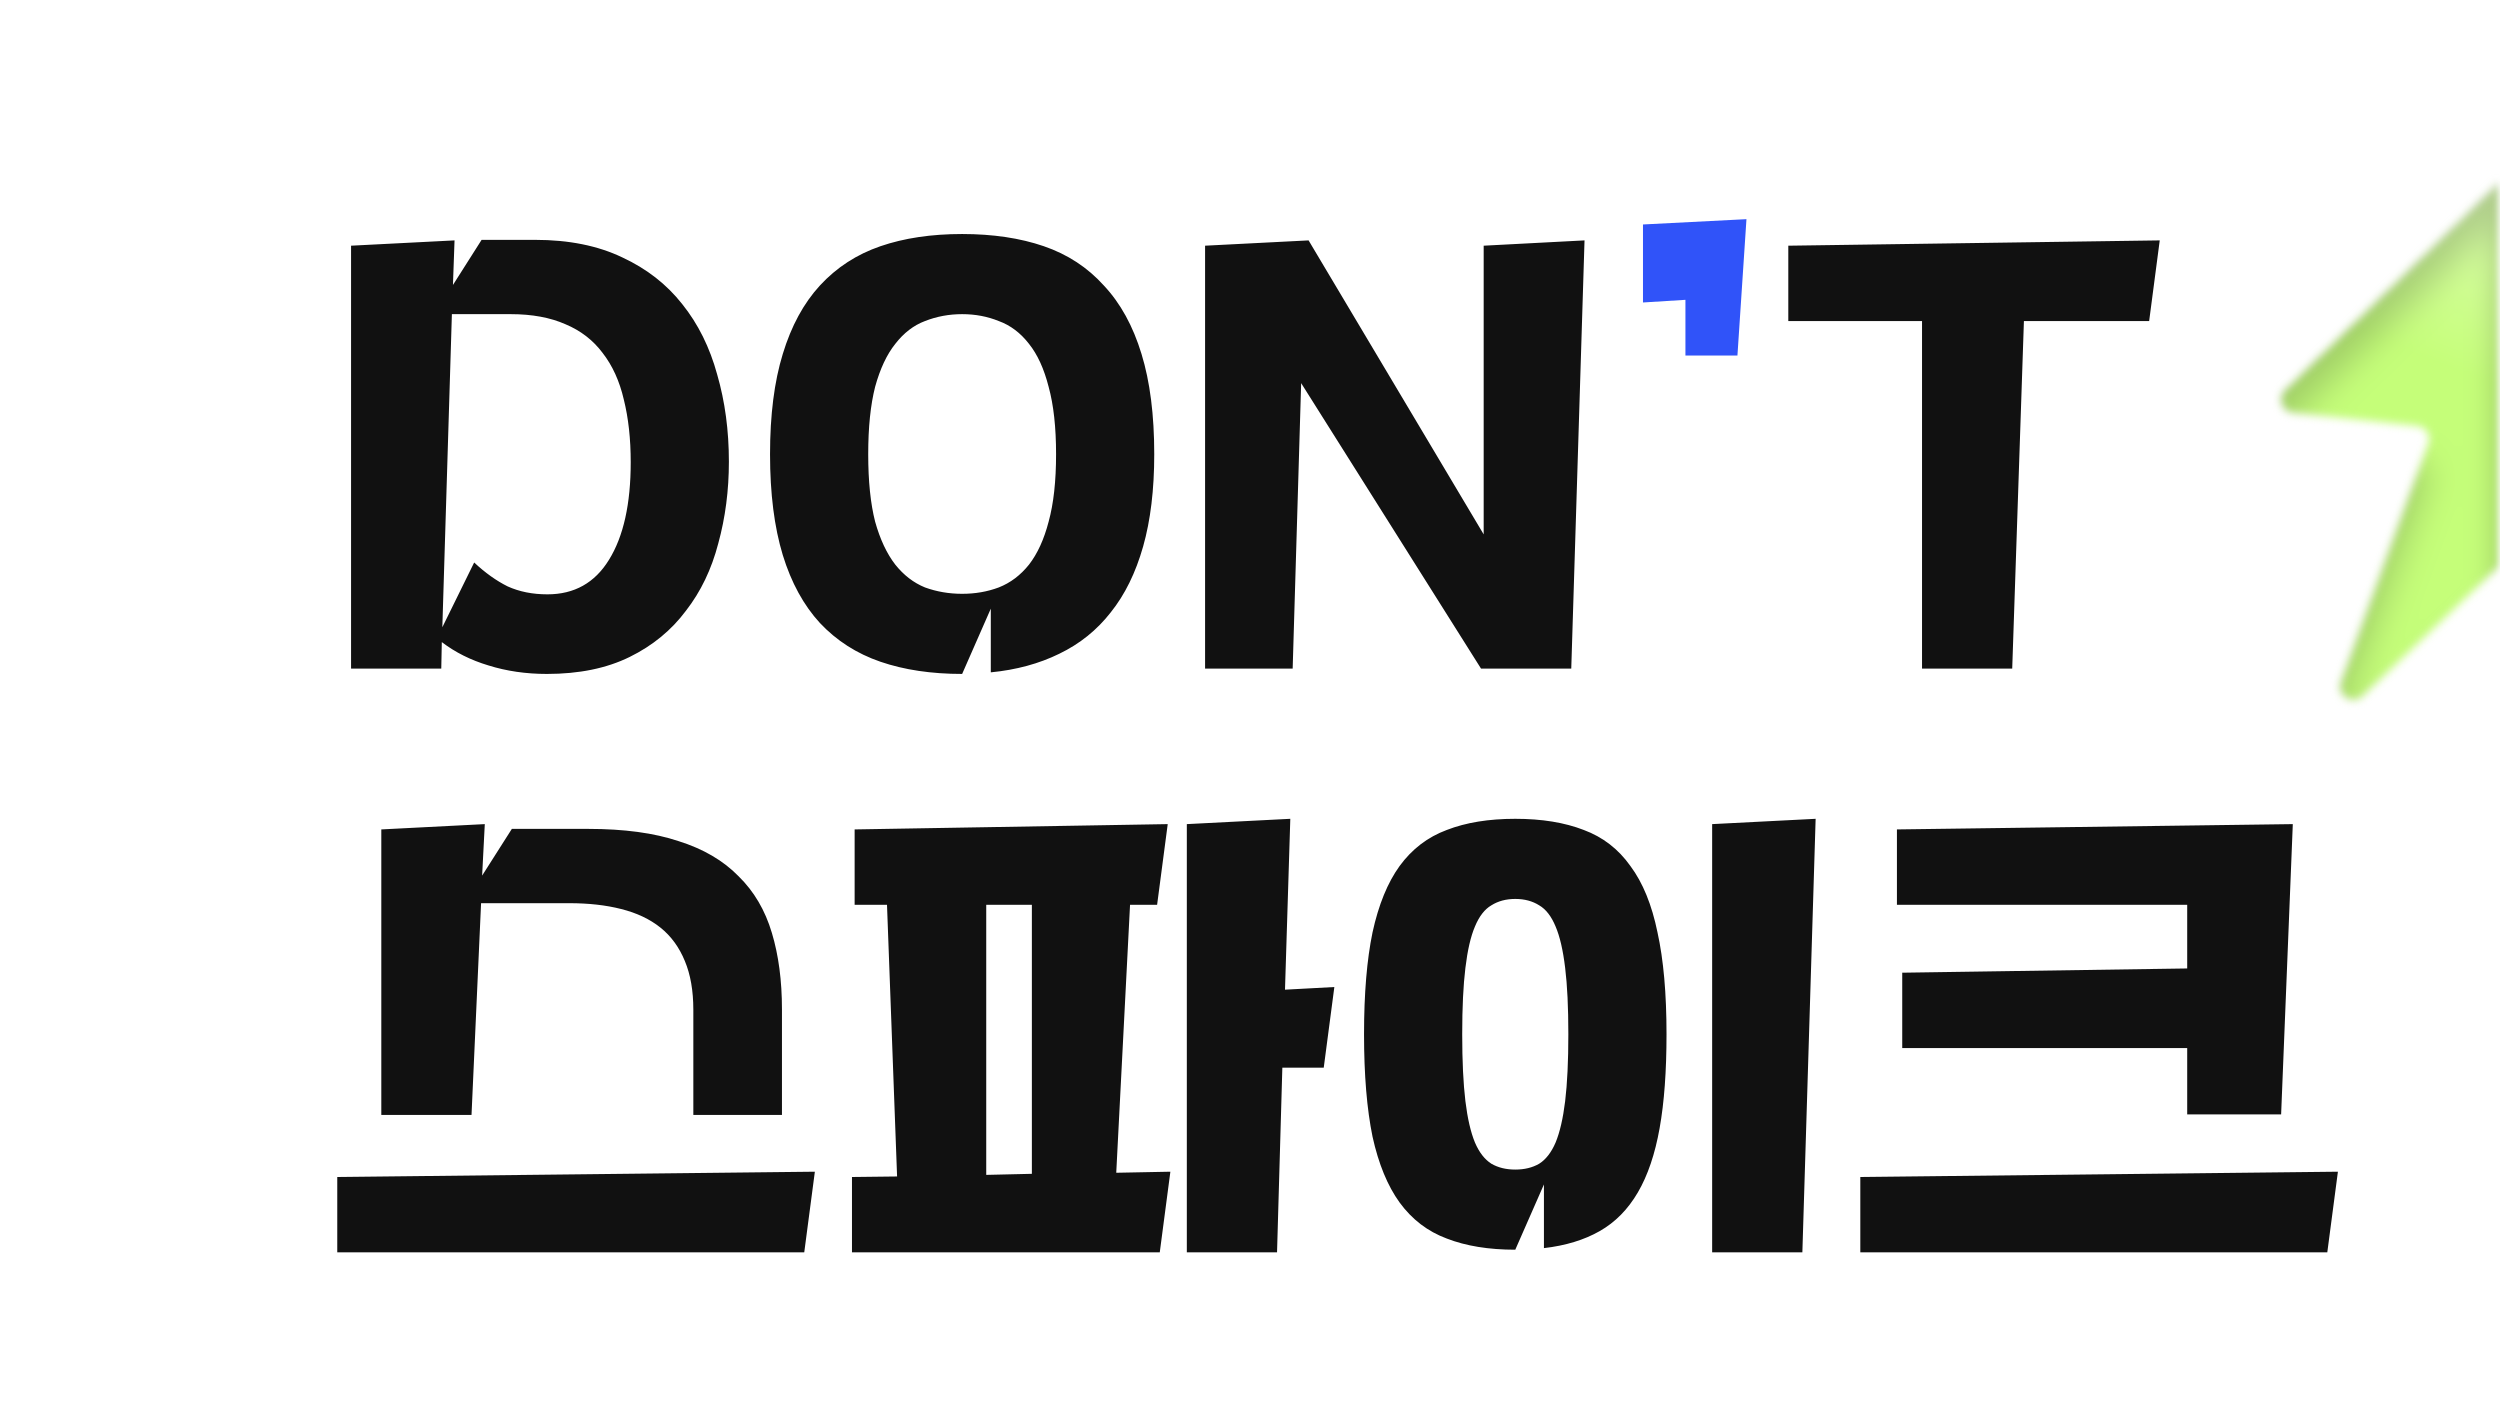
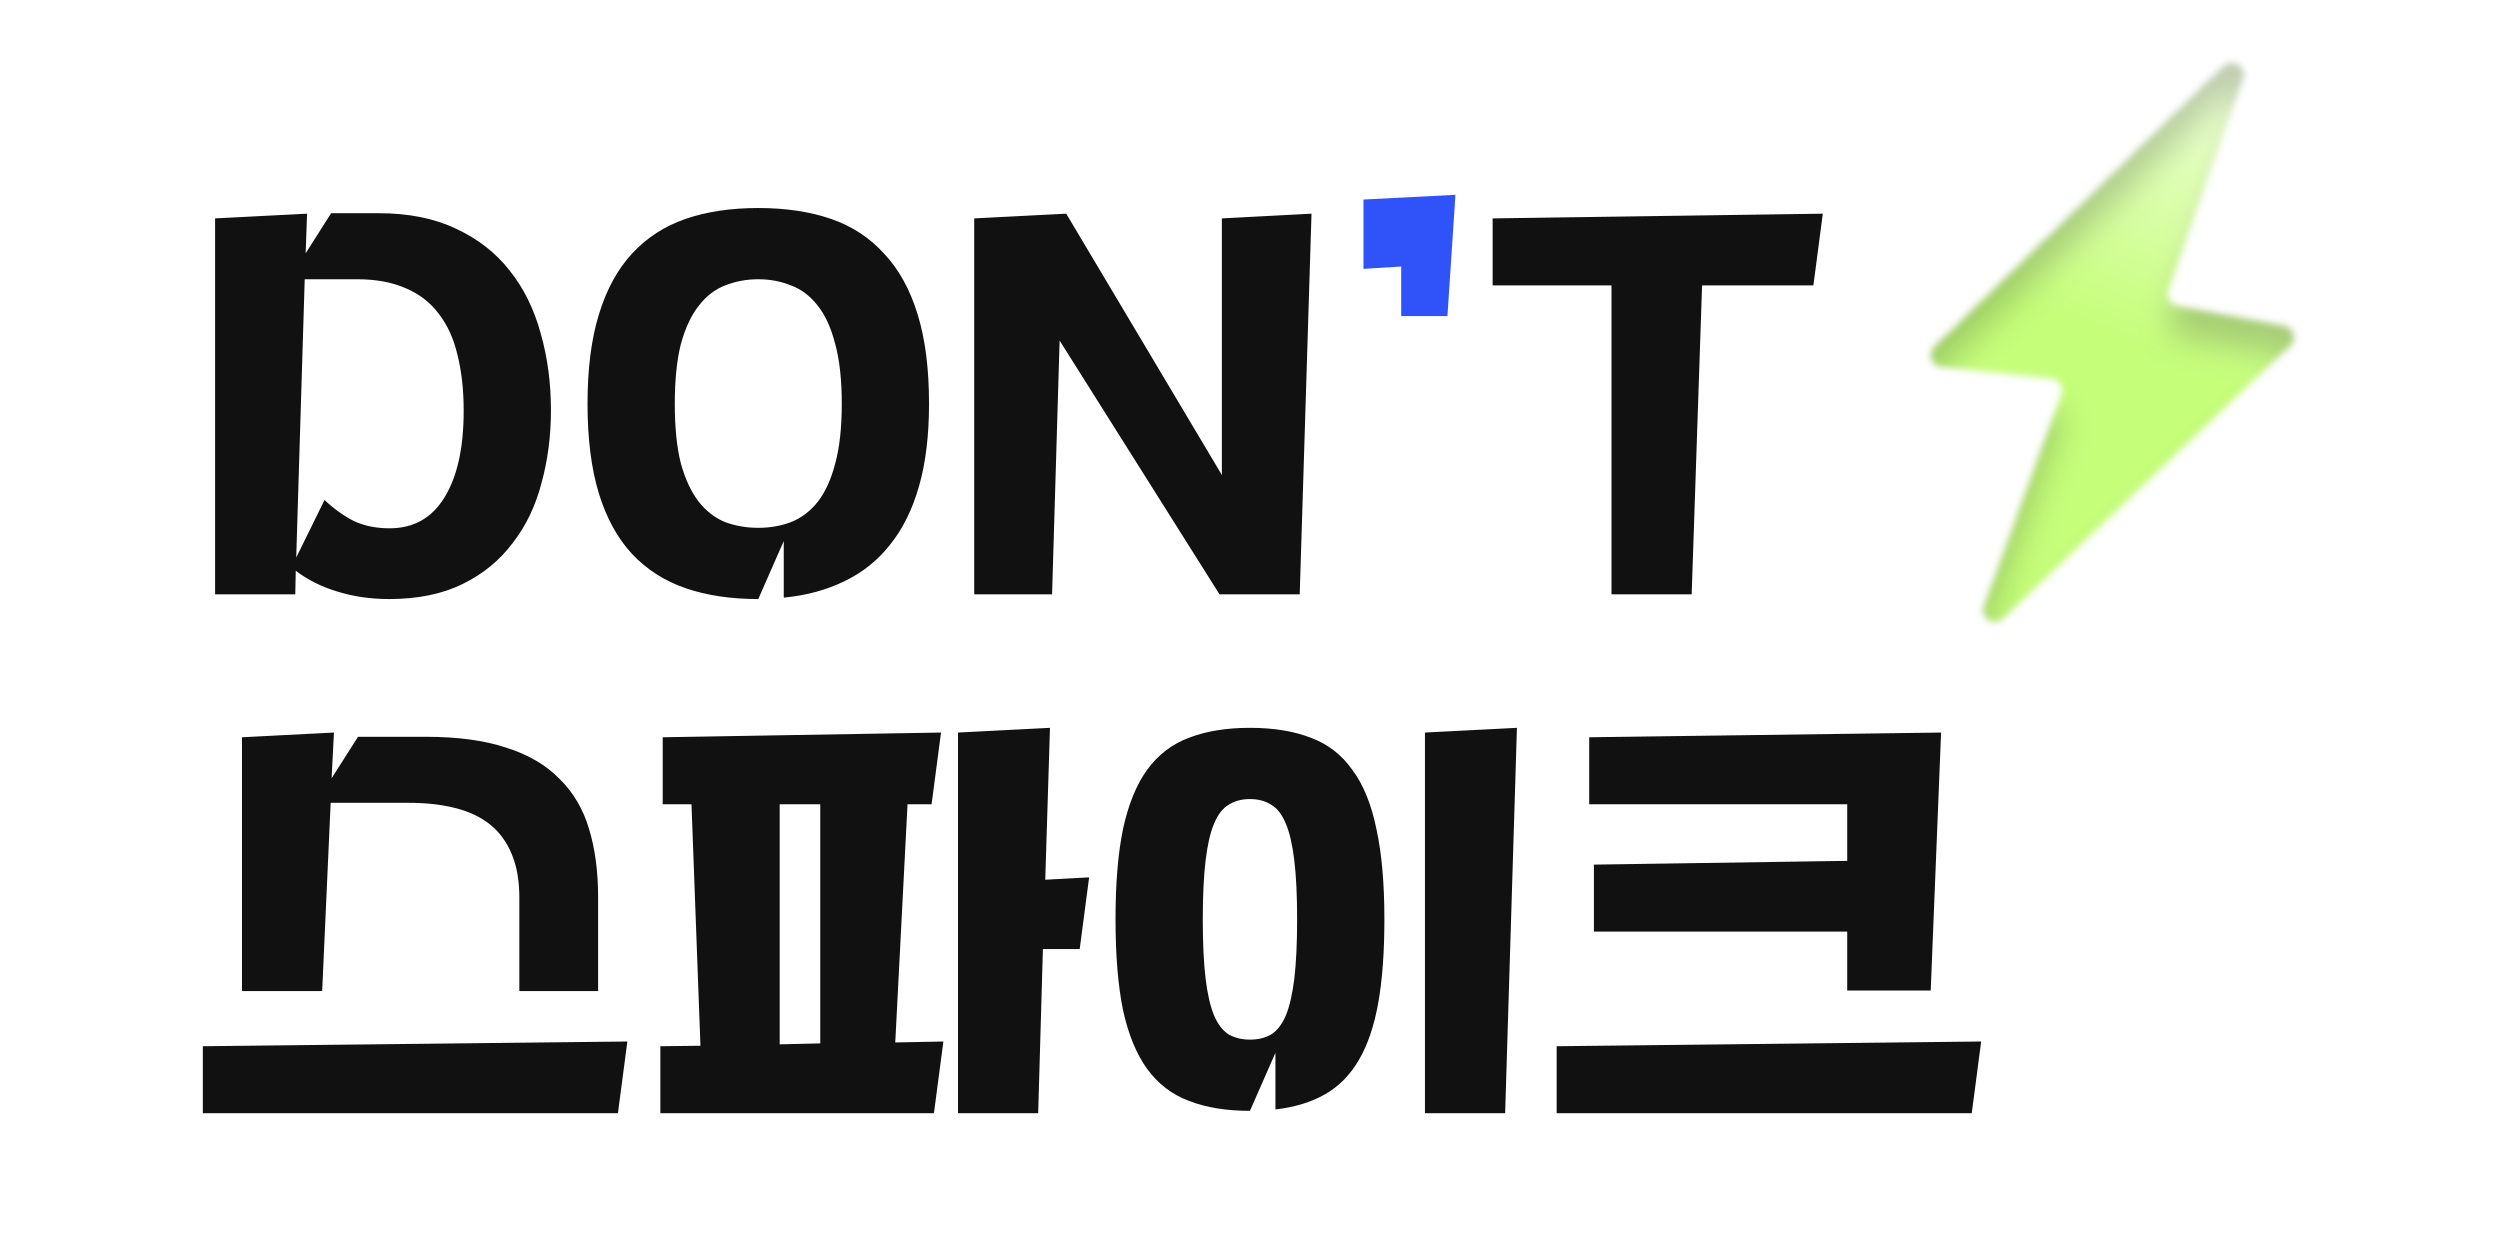
- <svg xmlns="http://www.w3.org/2000/svg" width="80" height="45" viewBox="0 0 70 53" fill="none">
+ <svg xmlns="http://www.w3.org/2000/svg" width="90" height="45" viewBox="0 0 90 53" fill="none">
  <path d="M2.26 42.02V31.26L6.16 31.06L6.06 33L7.18 31.24H10.06C11.407 31.24 12.54 31.393 13.46 31.7C14.393 31.993 15.147 32.433 15.72 33.02C16.307 33.593 16.727 34.307 16.98 35.16C17.233 36 17.36 36.96 17.36 38.04V42.02H14.02V38.06C14.02 37.34 13.913 36.727 13.7 36.22C13.487 35.7 13.18 35.28 12.78 34.96C12.38 34.64 11.887 34.407 11.3 34.26C10.727 34.113 10.073 34.04 9.34 34.04H6.02L5.66 42.02H2.26ZM0.6 44.36L18.6 44.16L18.2 47.2H0.6V44.36ZM20.099 31.26L31.899 31.06L31.499 34.1H30.479L29.959 44.2L31.999 44.16L31.599 47.2H19.999V44.36L21.699 44.34L21.319 34.1H20.099V31.26ZM32.619 47.2V31.06L36.519 30.86L36.319 37.3L38.179 37.2L37.779 40.24H36.219L36.019 47.2H32.619ZM25.059 44.28L26.779 44.24V34.1H25.059V44.28ZM44.998 47.1C43.998 47.1 43.138 46.96 42.418 46.68C41.698 46.413 41.105 45.96 40.638 45.32C40.185 44.693 39.845 43.867 39.618 42.84C39.405 41.8 39.298 40.513 39.298 38.98C39.298 37.447 39.405 36.167 39.618 35.14C39.845 34.1 40.185 33.267 40.638 32.64C41.105 32 41.698 31.547 42.418 31.28C43.138 31 43.998 30.86 44.998 30.86C45.998 30.86 46.858 31 47.578 31.28C48.298 31.547 48.885 32 49.338 32.64C49.805 33.267 50.145 34.1 50.358 35.14C50.585 36.167 50.698 37.447 50.698 38.98C50.698 40.367 50.612 41.547 50.438 42.52C50.265 43.493 49.992 44.3 49.618 44.94C49.245 45.58 48.765 46.067 48.178 46.4C47.592 46.733 46.892 46.947 46.078 47.04V44.64L44.998 47.1ZM44.998 44.08C45.345 44.08 45.645 44.007 45.898 43.86C46.152 43.7 46.358 43.433 46.518 43.06C46.678 42.673 46.798 42.153 46.878 41.5C46.958 40.833 46.998 39.993 46.998 38.98C46.998 37.967 46.958 37.133 46.878 36.48C46.798 35.813 46.678 35.293 46.518 34.92C46.358 34.533 46.152 34.267 45.898 34.12C45.645 33.96 45.345 33.88 44.998 33.88C44.652 33.88 44.352 33.96 44.098 34.12C43.845 34.267 43.638 34.533 43.478 34.92C43.318 35.293 43.198 35.813 43.118 36.48C43.038 37.133 42.998 37.967 42.998 38.98C42.998 39.993 43.038 40.833 43.118 41.5C43.198 42.153 43.318 42.673 43.478 43.06C43.638 43.433 43.845 43.7 44.098 43.86C44.352 44.007 44.652 44.08 44.998 44.08ZM52.418 47.2V31.06L56.318 30.86L55.818 47.2H52.418ZM59.582 36.66L70.322 36.5V34.1H59.382V31.26L74.302 31.06L73.862 42H70.322V39.5H59.582V36.66ZM58.002 44.36L76.002 44.16L75.602 47.2H58.002V44.36Z" fill="#111111" />
  <g filter="url(#filter0_if_9_911)">
    <path d="M74.025 14.711L86.28 2.826C86.651 2.466 87.255 2.852 87.084 3.34L83.932 12.327C83.833 12.61 84.009 12.915 84.304 12.971L88.845 13.829C89.237 13.903 89.381 14.391 89.092 14.666L76.928 26.23C76.552 26.587 75.951 26.193 76.129 25.706L79.411 16.71C79.52 16.411 79.319 16.088 79.002 16.055L74.314 15.551C73.901 15.507 73.727 15.001 74.025 14.711Z" fill="url(#paint0_linear_9_911)" />
  </g>
  <path d="M1.12 25.2V9.26L5.02 9.06L4.96 10.74L6.04 9.04H8.06C9.327 9.04 10.42 9.26 11.34 9.7C12.26 10.127 13.013 10.713 13.6 11.46C14.2 12.207 14.64 13.093 14.92 14.12C15.213 15.133 15.36 16.227 15.36 17.4C15.36 18.48 15.227 19.507 14.96 20.48C14.707 21.453 14.3 22.3 13.74 23.02C13.193 23.753 12.487 24.333 11.62 24.76C10.753 25.187 9.713 25.4 8.5 25.4C7.713 25.4 6.98 25.293 6.3 25.08C5.633 24.88 5.047 24.587 4.54 24.2L4.52 25.2H1.12ZM4.92 11.84L4.56 23.64L5.76 21.2C6.173 21.587 6.593 21.887 7.02 22.1C7.46 22.3 7.96 22.4 8.52 22.4C9.533 22.4 10.307 21.967 10.84 21.1C11.387 20.22 11.66 18.993 11.66 17.42C11.66 16.54 11.573 15.753 11.4 15.06C11.24 14.367 10.973 13.78 10.6 13.3C10.24 12.82 9.773 12.46 9.2 12.22C8.627 11.967 7.94 11.84 7.14 11.84H4.92ZM24.151 25.4C22.991 25.4 21.965 25.247 21.071 24.94C20.178 24.633 19.418 24.147 18.791 23.48C18.178 22.813 17.711 21.96 17.391 20.92C17.071 19.867 16.911 18.6 16.911 17.12C16.911 15.64 17.071 14.38 17.391 13.34C17.711 12.287 18.178 11.427 18.791 10.76C19.418 10.08 20.178 9.587 21.071 9.28C21.965 8.973 22.991 8.82 24.151 8.82C25.311 8.82 26.338 8.973 27.231 9.28C28.125 9.587 28.878 10.08 29.491 10.76C30.118 11.427 30.591 12.287 30.911 13.34C31.231 14.38 31.391 15.64 31.391 17.12C31.391 18.453 31.251 19.613 30.971 20.6C30.691 21.587 30.285 22.413 29.751 23.08C29.231 23.747 28.585 24.267 27.811 24.64C27.051 25.013 26.191 25.247 25.231 25.34V22.94L24.151 25.4ZM24.151 22.38C24.645 22.38 25.105 22.3 25.531 22.14C25.971 21.967 26.351 21.68 26.671 21.28C26.991 20.867 27.238 20.327 27.411 19.66C27.598 18.98 27.691 18.133 27.691 17.12C27.691 16.107 27.598 15.26 27.411 14.58C27.238 13.9 26.991 13.36 26.671 12.96C26.351 12.547 25.971 12.26 25.531 12.1C25.105 11.927 24.645 11.84 24.151 11.84C23.658 11.84 23.191 11.927 22.751 12.1C22.325 12.26 21.951 12.547 21.631 12.96C21.311 13.36 21.058 13.9 20.871 14.58C20.698 15.26 20.611 16.107 20.611 17.12C20.611 18.133 20.698 18.98 20.871 19.66C21.058 20.327 21.311 20.867 21.631 21.28C21.951 21.68 22.325 21.967 22.751 22.14C23.191 22.3 23.658 22.38 24.151 22.38ZM33.307 25.2V9.26L37.208 9.06L43.807 20.14V9.26L47.608 9.06L47.108 25.2H43.708L36.928 14.44L36.608 25.2H33.307ZM60.328 25.2V12.1H55.288V9.26L69.287 9.06L68.888 12.1H64.168L63.727 25.2H60.328Z" fill="#111111" />
  <path d="M53.711 8.26L53.371 13.4H51.411V11.3L49.811 11.4V8.46L53.711 8.26Z" fill="#3053F9" />
  <defs>
    <filter id="filter0_if_9_911" x="73.55" y="2.359" width="16.02" height="25.309" filterUnits="userSpaceOnUse" color-interpolation-filters="sRGB">
      <feFlood flood-opacity="0" result="BackgroundImageFix" />
      <feBlend mode="normal" in="SourceGraphic" in2="BackgroundImageFix" result="shape" />
      <feColorMatrix in="SourceAlpha" type="matrix" values="0 0 0 0 0 0 0 0 0 0 0 0 0 0 0 0 0 0 127 0" result="hardAlpha" />
      <feOffset dy="1.301" />
      <feGaussianBlur stdDeviation="0.651" />
      <feComposite in2="hardAlpha" operator="arithmetic" k2="-1" k3="1" />
      <feColorMatrix type="matrix" values="0 0 0 0 0.185 0 0 0 0 0.24 0 0 0 0 0.181 0 0 0 0.25 0" />
      <feBlend mode="normal" in2="shape" result="effect1_innerShadow_9_911" />
      <feGaussianBlur stdDeviation="0.163" result="effect2_foregroundBlur_9_911" />
    </filter>
    <linearGradient id="paint0_linear_9_911" x1="86.581" y1="2.723" x2="82.044" y2="14.504" gradientUnits="userSpaceOnUse">
      <stop stop-color="#F1FFDE" />
      <stop offset="1" stop-color="#C5FE79" />
    </linearGradient>
  </defs>
</svg>
